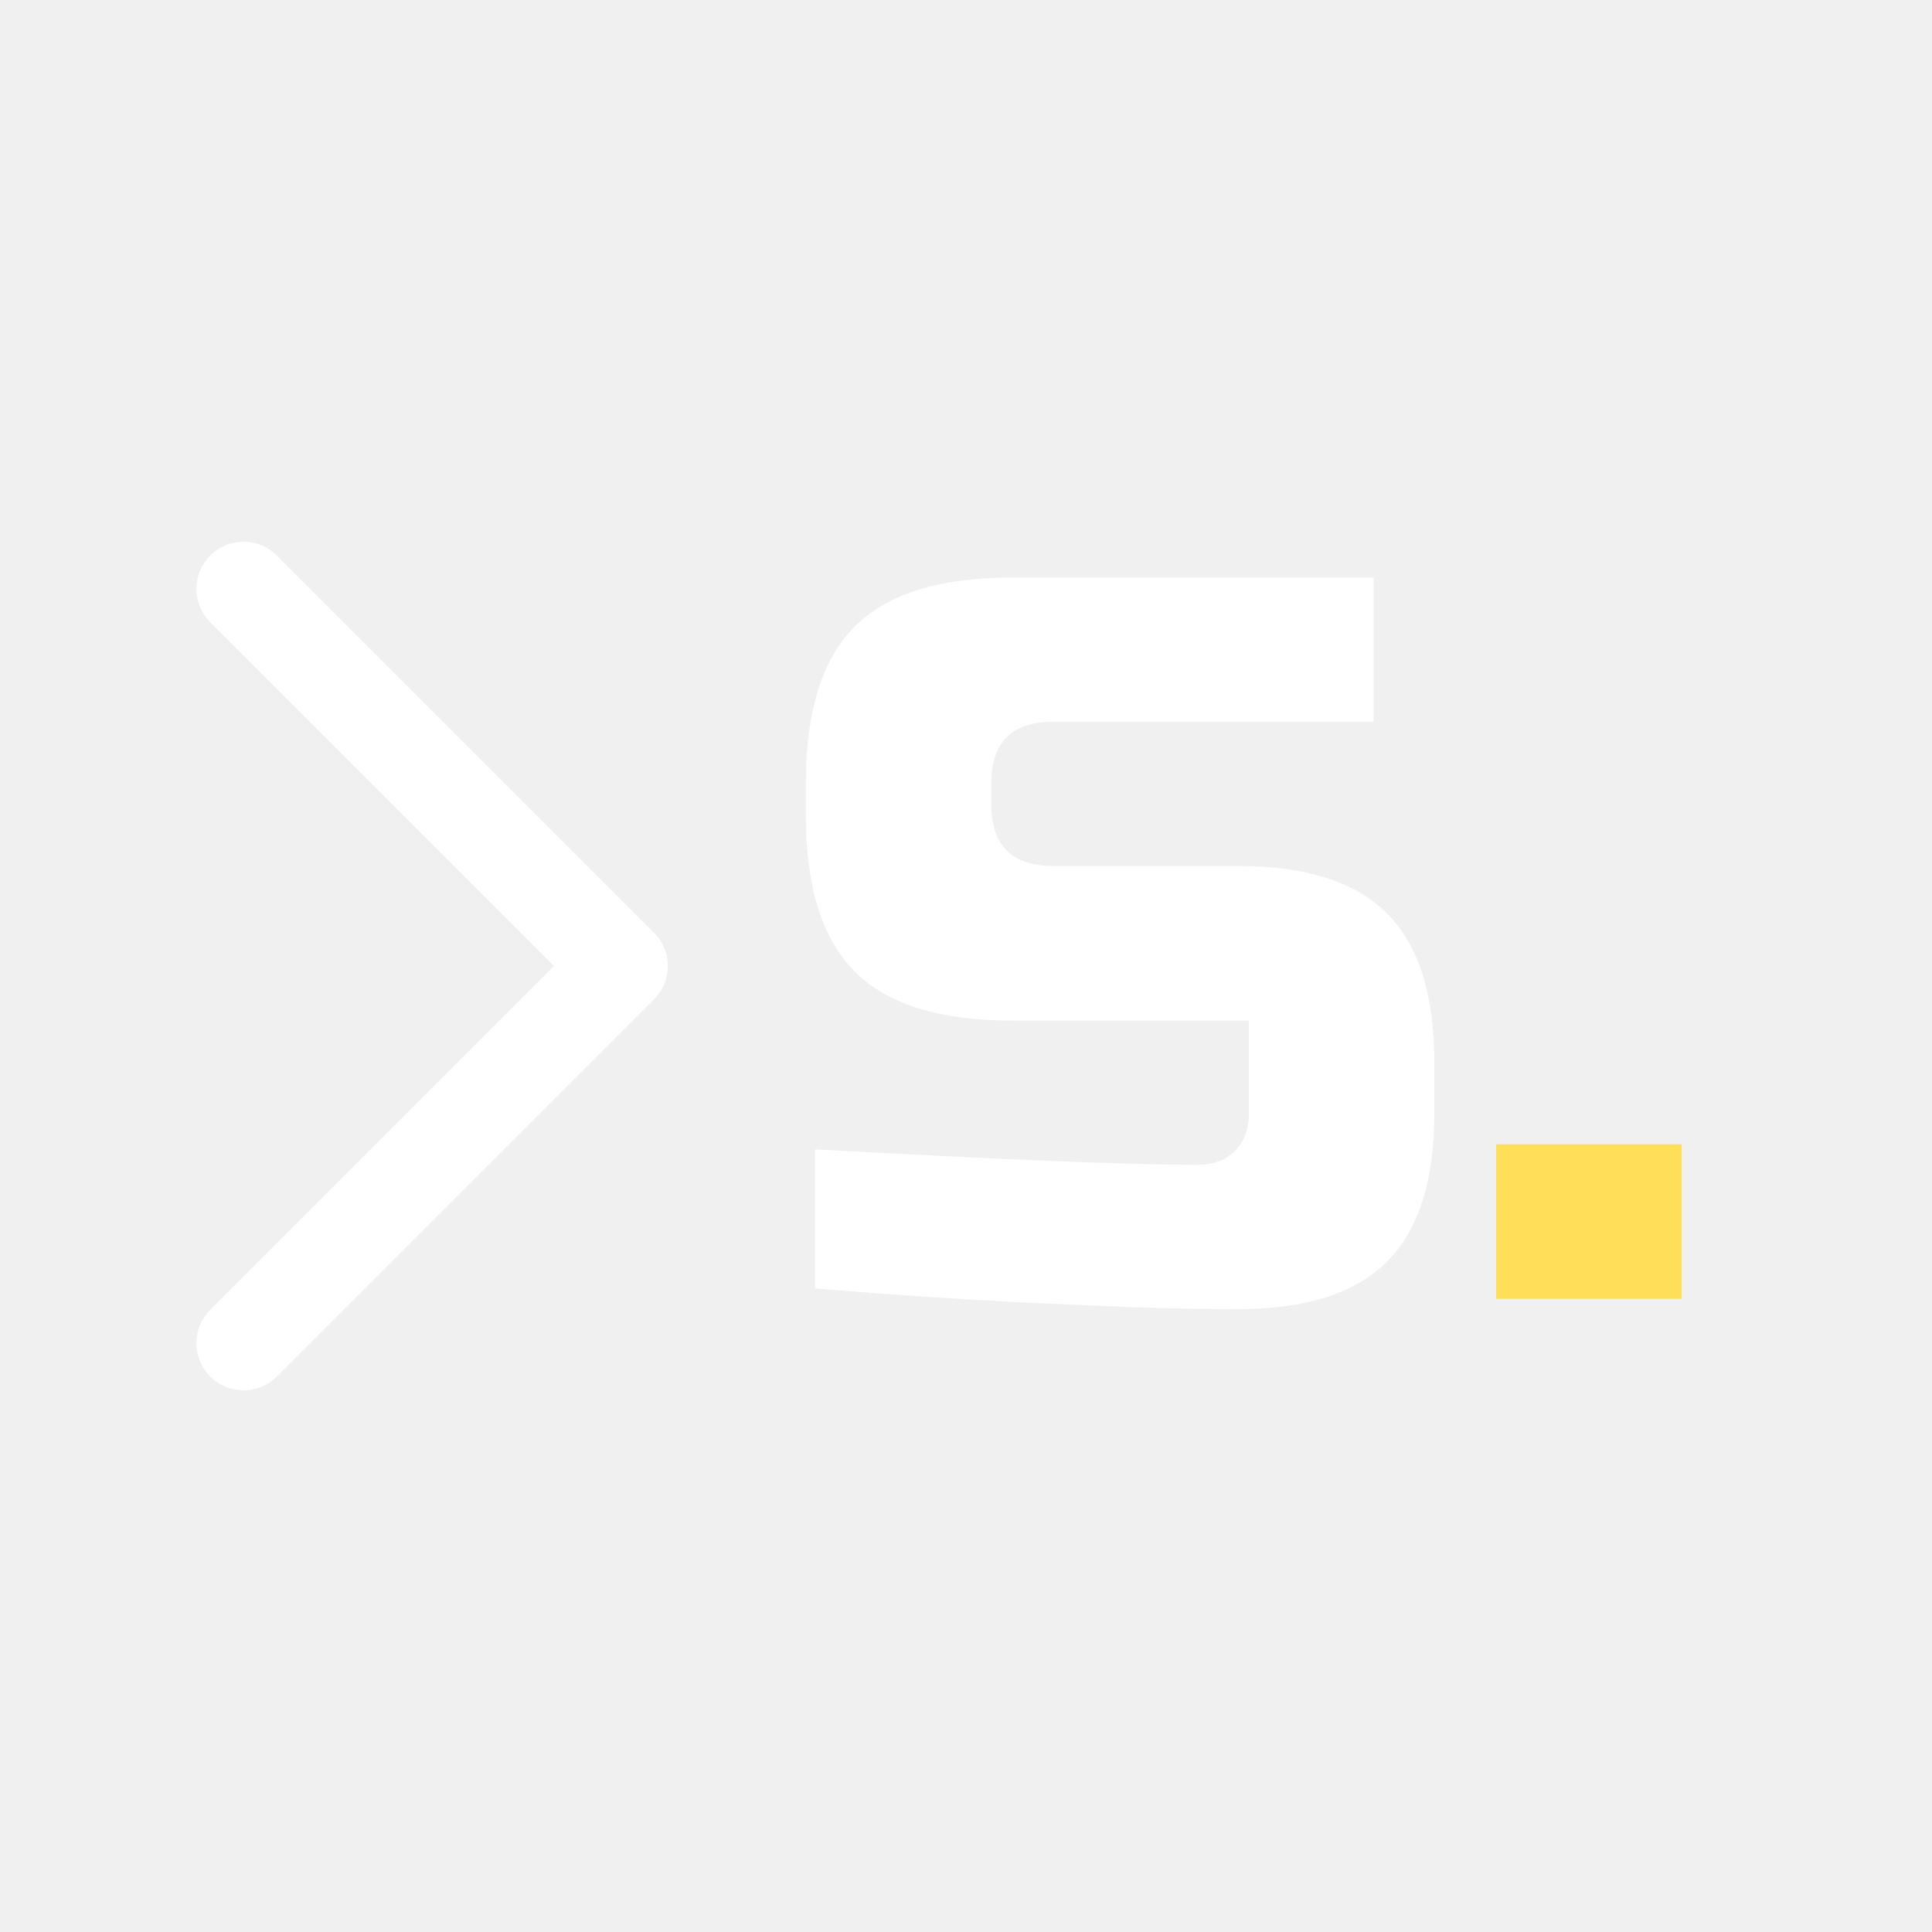
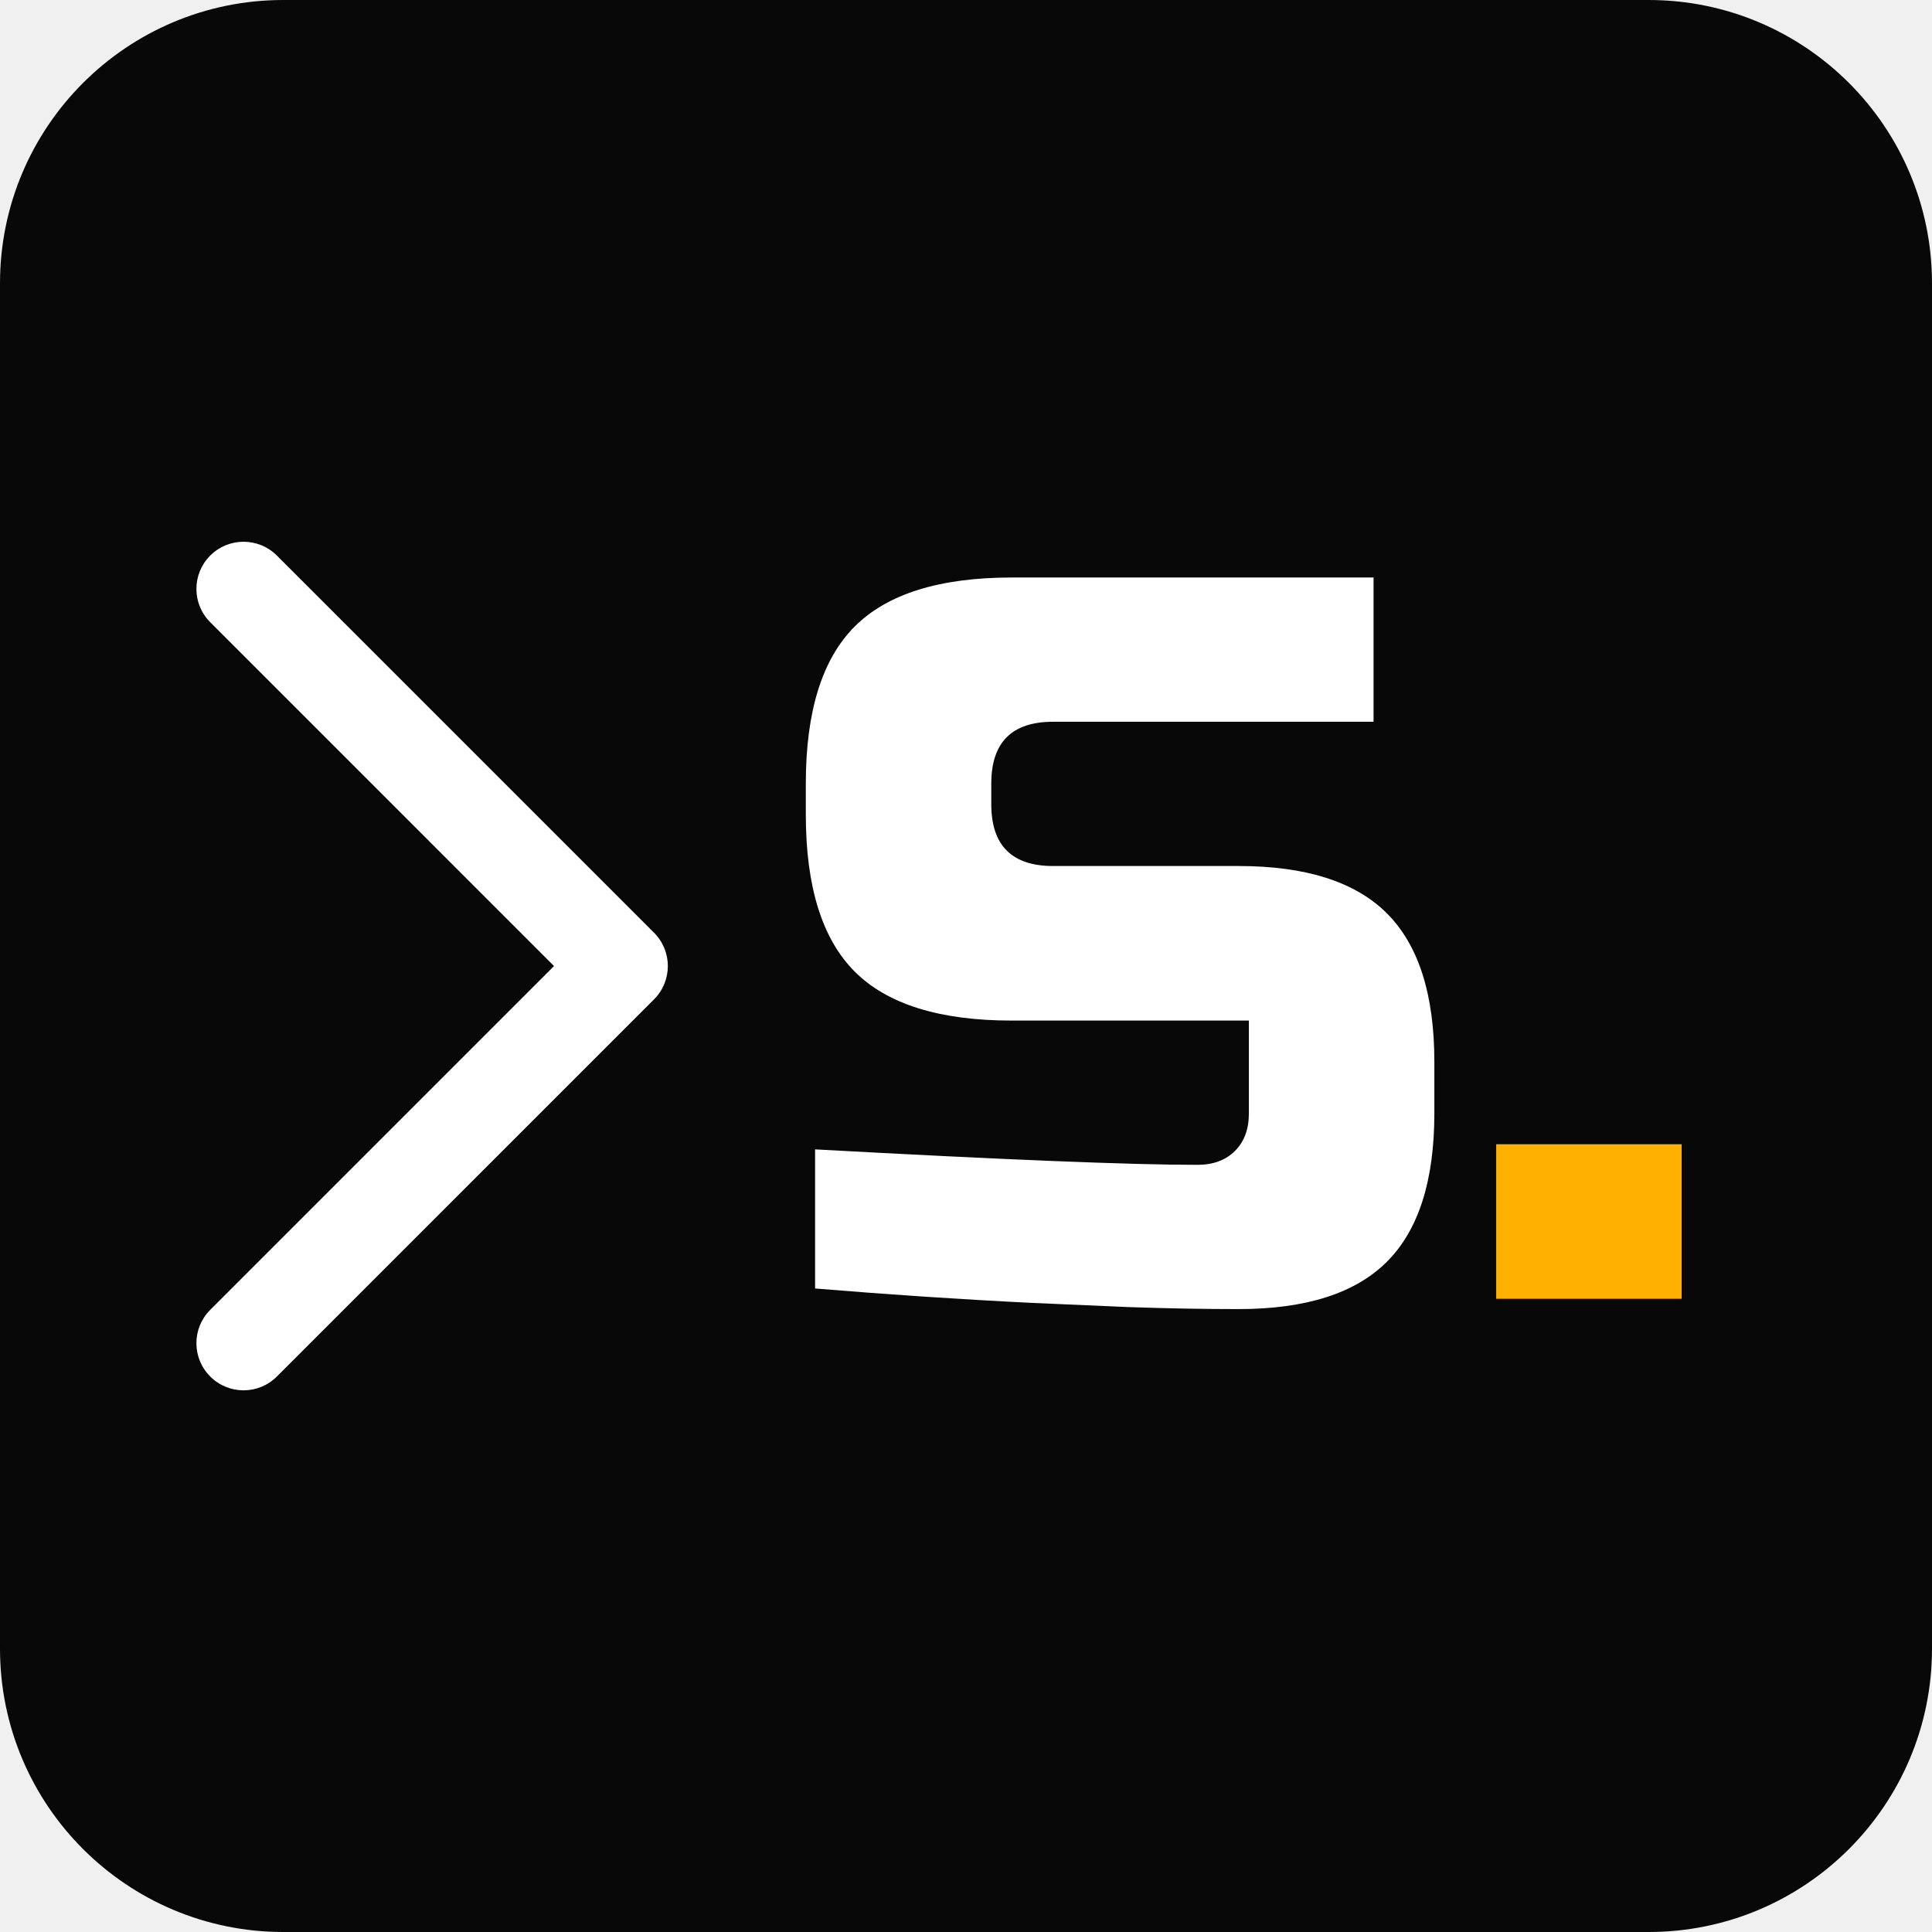
<svg xmlns="http://www.w3.org/2000/svg" width="2000" zoomAndPan="magnify" viewBox="0 0 1500 1500" height="2000" preserveAspectRatio="xMidYMid meet" version="1.0">
  <defs>
    <g />
    <clipPath id="4895624003">
      <path d="M 152 420 L 1007 420 L 1007 1081.93 L 152 1081.93 Z M 152 420 " clip-rule="nonzero" />
    </clipPath>
  </defs>
+   <rect width="1500" height="1500" rx="220" fill="#080808" />
  <g clip-path="url(#4895624003)">
    <path fill="#ffffff" d="M 507.785 775.91 L 214.973 1068.719 C 207.824 1075.867 198.461 1079.441 189.094 1079.441 C 179.73 1079.441 170.367 1075.867 163.219 1068.719 C 148.918 1054.422 148.918 1031.262 163.219 1016.961 L 430.148 750.031 L 163.219 483.098 C 148.918 468.801 148.918 445.637 163.219 431.34 C 177.516 417.043 200.676 417.043 214.973 431.34 L 507.785 724.152 C 522.082 738.449 522.082 761.609 507.785 775.91 Z M 969.926 1103.844 L 481.906 1103.844 C 461.699 1103.844 445.305 1120.238 445.305 1140.445 C 445.305 1160.652 461.699 1177.047 481.906 1177.047 L 969.926 1177.047 C 990.133 1177.047 1006.527 1160.652 1006.527 1140.445 C 1006.527 1120.238 990.133 1103.844 969.926 1103.844 Z M 969.926 1103.844 " fill-opacity="1" fill-rule="nonzero" />
  </g>
  <g fill="#ffffff" fill-opacity="1">
    <g transform="translate(601.6281, 1008.375)">
      <g>
        <path d="M 31.203 -116 C 177.336 -108 276.27 -104 328 -104 C 340.27 -104 350.004 -107.598 357.203 -114.797 C 364.398 -121.992 368 -131.727 368 -144 L 368 -216 L 184 -216 C 128 -216 87.332 -228.664 62 -254 C 36.664 -279.332 24 -320 24 -376 L 24 -400 C 24 -456 36.664 -496.664 62 -522 C 87.332 -547.332 128 -560 184 -560 L 464.797 -560 L 464.797 -448 L 216 -448 C 184 -448 168 -432 168 -400 L 168 -384 C 168 -352 184 -336 216 -336 L 360 -336 C 412.27 -336 450.672 -323.734 475.203 -299.203 C 499.734 -274.672 512 -236.27 512 -184 L 512 -144 C 512 -91.727 499.734 -53.328 475.203 -28.797 C 450.672 -4.266 412.27 8 360 8 C 332.801 8 304 7.469 273.594 6.406 L 200 3.203 C 145.602 0.535 89.336 -3.195 31.203 -8 Z M 31.203 -116 " />
      </g>
    </g>
  </g>
-   <g fill="#ffde59" fill-opacity="1">
+   <g fill="#ffb000" fill-opacity="1">
    <g transform="translate(1137.632, 1008.375)">
      <g>
        <path d="M 24 -120 L 168 -120 L 168 0 L 24 0 Z M 24 -120 " />
      </g>
    </g>
  </g>
</svg>
